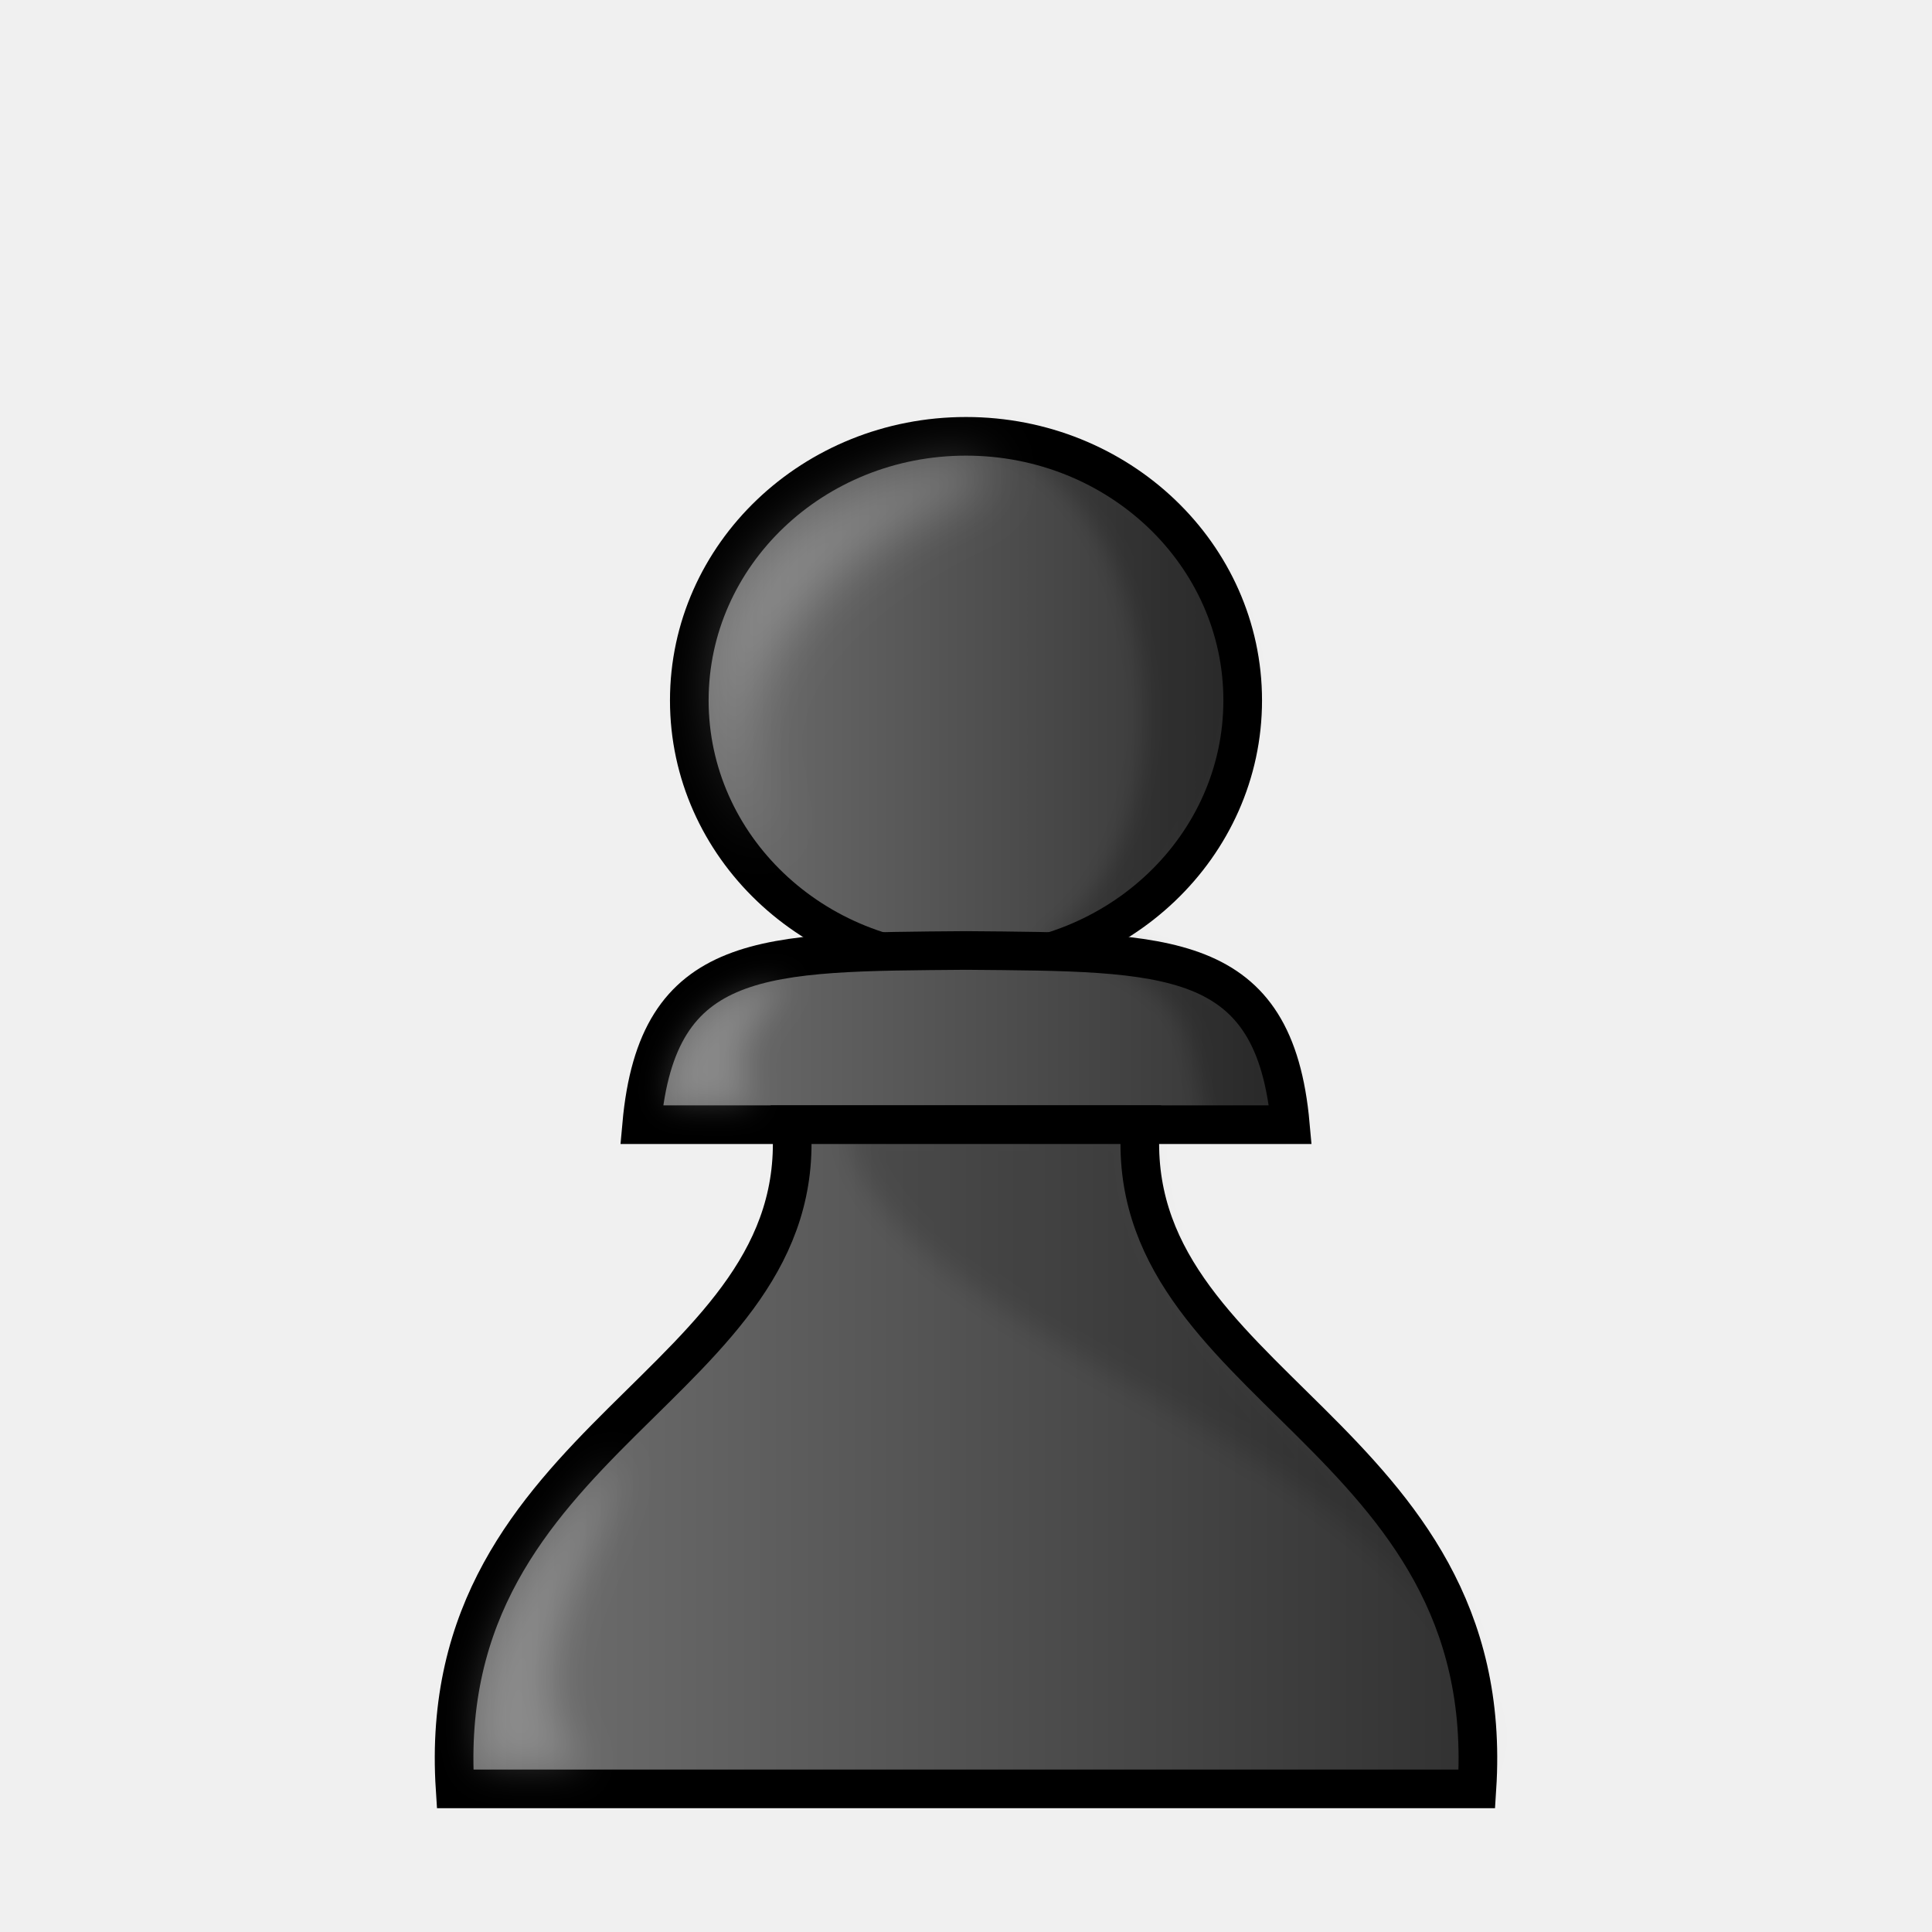
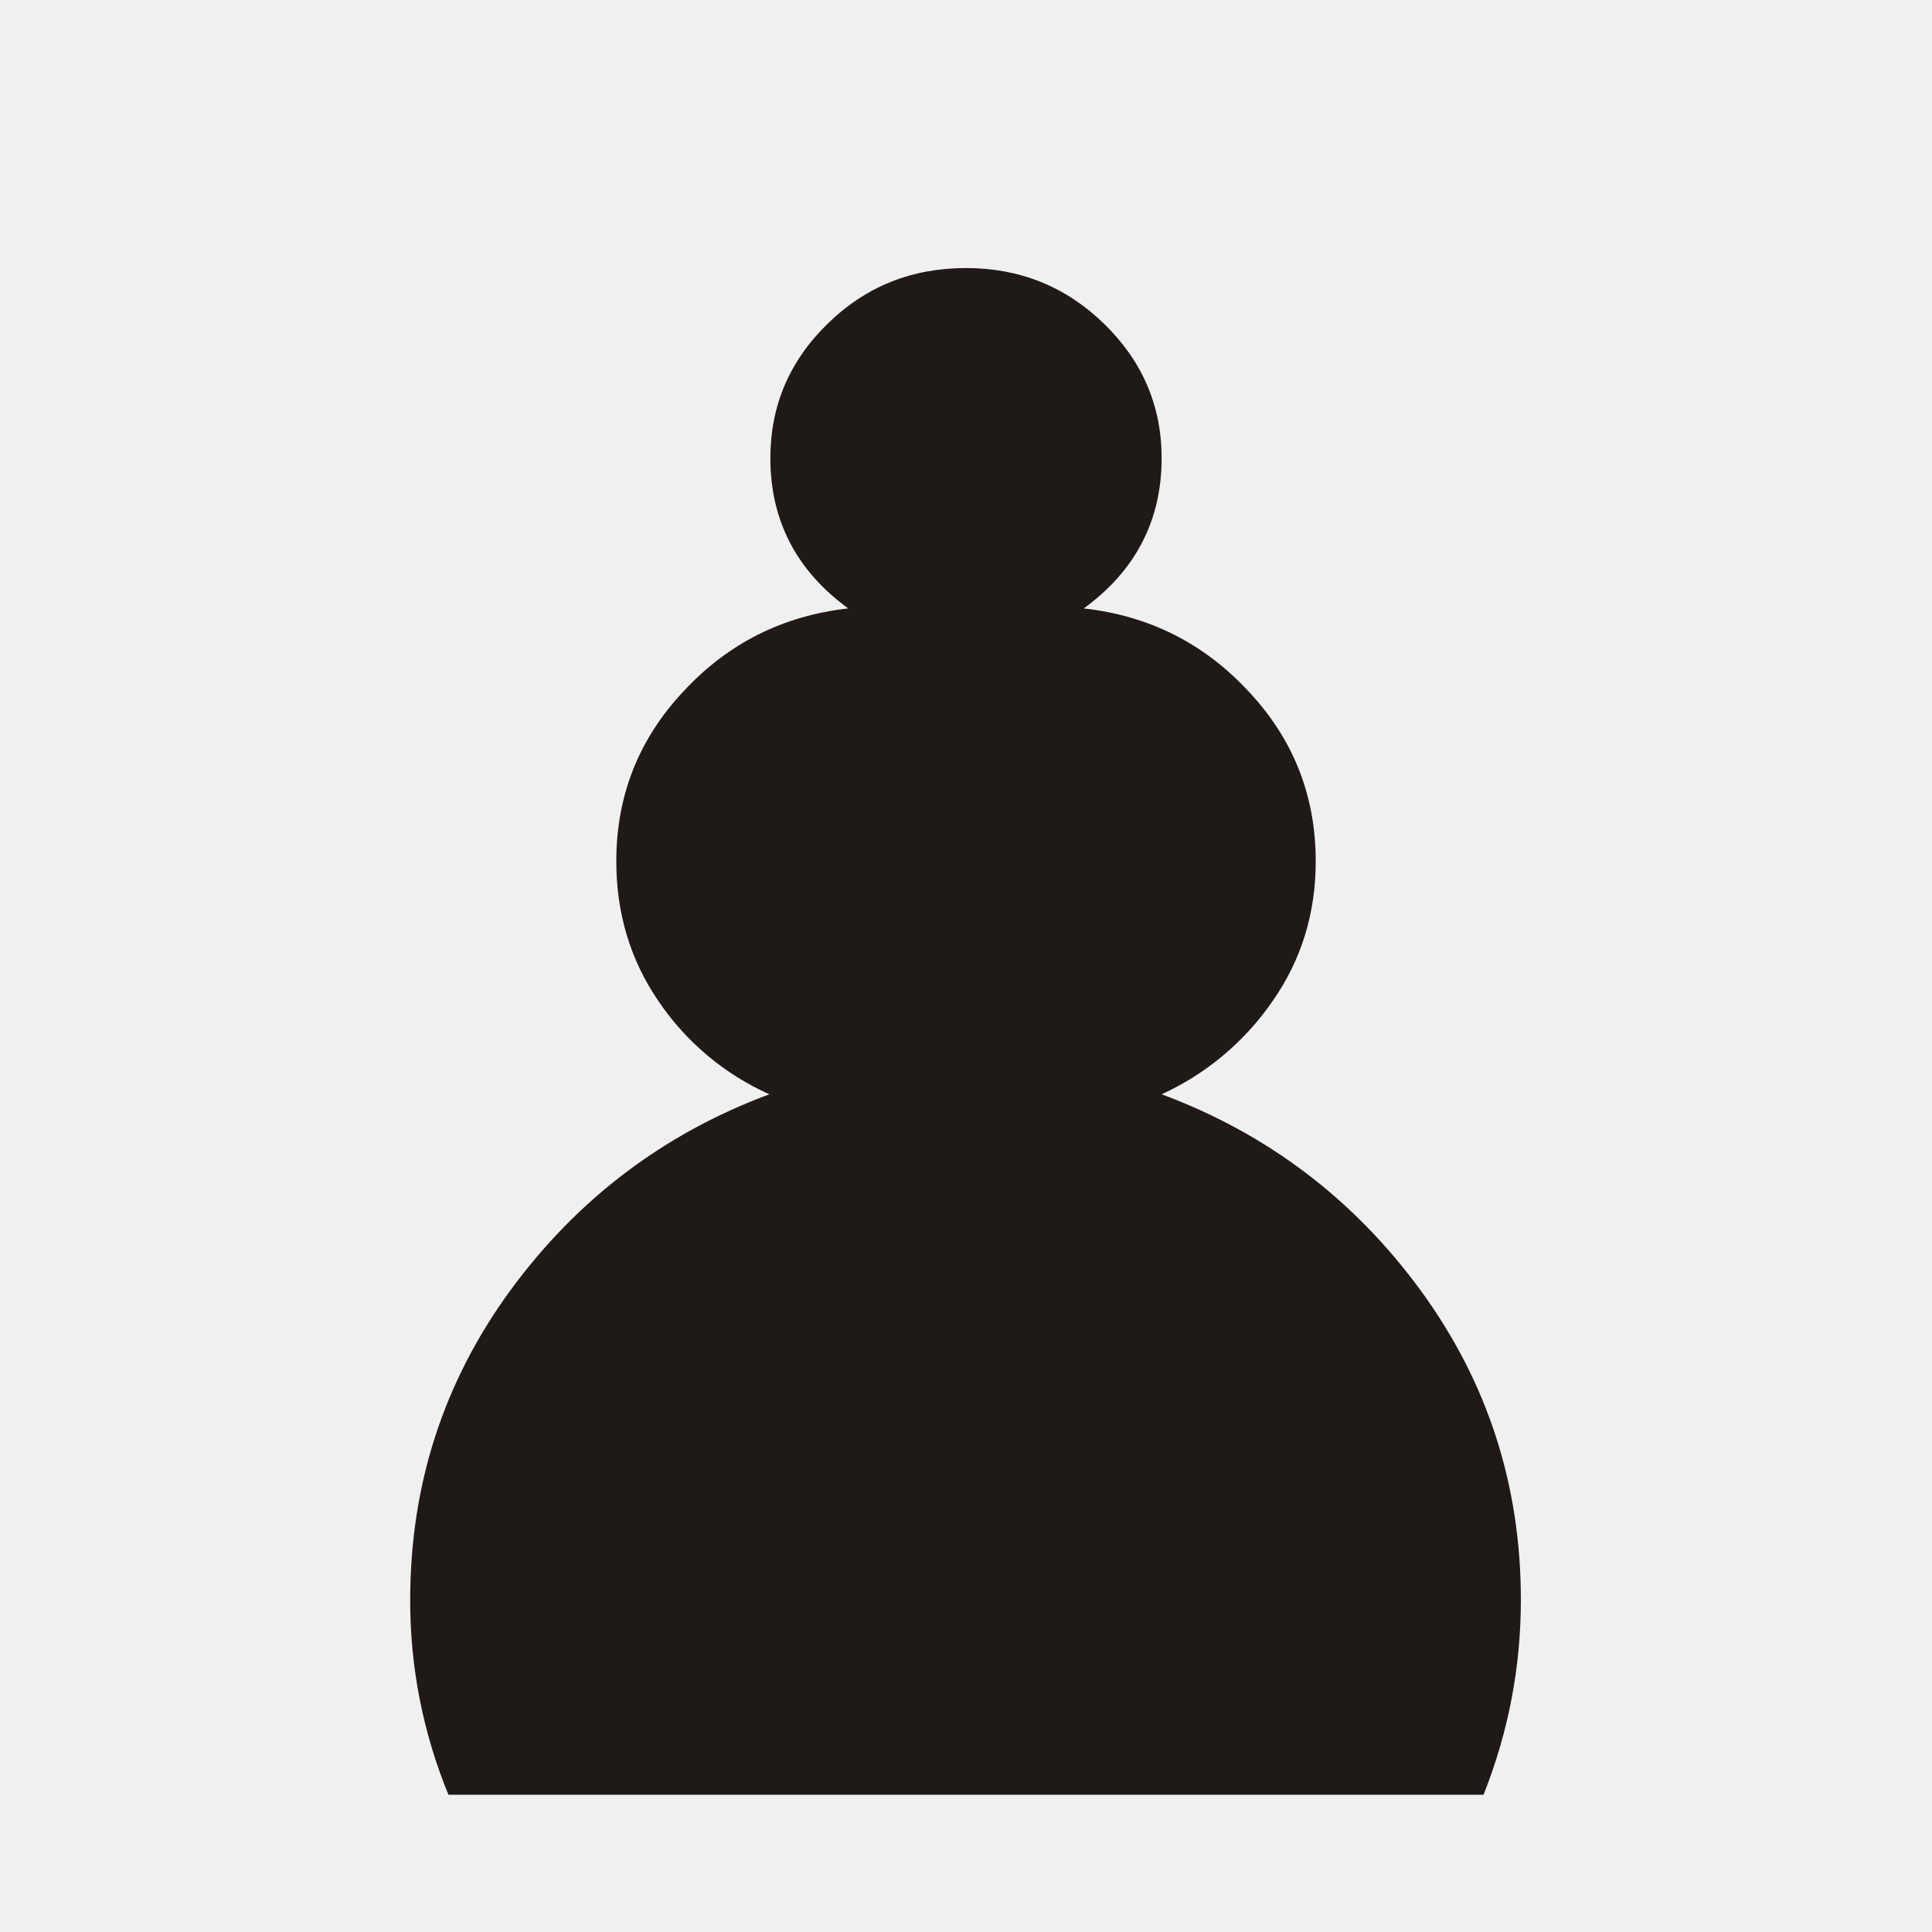
- <svg xmlns="http://www.w3.org/2000/svg" xmlns:xlink="http://www.w3.org/1999/xlink" width="50mm" height="50mm" clip-rule="evenodd" fill-rule="evenodd" image-rendering="optimizeQuality" shape-rendering="geometricPrecision" text-rendering="geometricPrecision" version="1.1" viewBox="0 0 50 50">
-   <defs>
-     <linearGradient id="linearGradient3231" x1="9.241" x2="40.761" y1="27.266" y2="27.266" gradientTransform="matrix(1.0155 0 0 1.0103 -.38852 .48153)" gradientUnits="userSpaceOnUse">
-       <stop stop-color="#635f5e" style="stop-color:#6e6e6e" offset="0" />
-       <stop stop-color="#131111" style="stop-color:#262626" offset="1" />
-     </linearGradient>
-     <linearGradient id="linearGradient1518-3" x1="777.73" x2="795.93" y1="63.423" y2="63.423" gradientTransform="matrix(.98131 0 0 .97235 -747.13 -35.846)" gradientUnits="userSpaceOnUse" xlink:href="#linearGradient3231" />
-     <linearGradient id="linearGradient1516-7" x1="772.83" x2="800.83" y1="74.581" y2="74.581" gradientTransform="matrix(.98131 0 0 .97235 -747.13 -35.846)" gradientUnits="userSpaceOnUse" xlink:href="#linearGradient3231" />
-     <linearGradient id="linearGradient1979" x1="779.03" x2="794.63" y1="54.449" y2="54.449" gradientTransform="matrix(.98131 0 0 .97235 -747.13 -34.817)" gradientUnits="userSpaceOnUse" xlink:href="#linearGradient2403" />
-     <linearGradient id="linearGradient2403" x1="9.241" x2="40.761" y1="27.266" y2="27.266" gradientTransform="matrix(1.0155 0 0 1.0103 -.38852 .48153)" gradientUnits="userSpaceOnUse">
-       <stop stop-color="#635f5e" style="stop-color:#737373" offset="0" />
-       <stop stop-color="#131111" style="stop-color:#303030" offset="1" />
-     </linearGradient>
-     <linearGradient id="linearGradient1981" x1="777.73" x2="795.93" y1="63.423" y2="63.423" gradientTransform="matrix(.98131 0 0 .97235 -747.13 -34.817)" gradientUnits="userSpaceOnUse" xlink:href="#linearGradient2403" />
-     <linearGradient id="linearGradient1983" x1="772.83" x2="800.83" y1="74.581" y2="74.581" gradientTransform="matrix(.98131 0 0 .97235 -747.13 -34.817)" gradientUnits="userSpaceOnUse" xlink:href="#linearGradient2403" />
-     <filter id="filter1993" x="-.232" y="-.164" width="1.463" height="1.328" style="color-interpolation-filters:sRGB">
-       <feGaussianBlur stdDeviation="0.669" />
-     </filter>
-     <filter id="filter1985" x="-.274" y="-.148" width="1.549" height="1.295" style="color-interpolation-filters:sRGB">
-       <feGaussianBlur stdDeviation="0.494" />
-     </filter>
-     <filter id="filter1989" x="-.303" y="-.297" width="1.607" height="1.594" style="color-interpolation-filters:sRGB">
-       <feGaussianBlur stdDeviation="0.393" />
-     </filter>
-     <filter id="filter1689-5-3-7" x="-.049" y="-.047" width="1.099" height="1.093" color-interpolation-filters="sRGB">
-       <feGaussianBlur stdDeviation="0.344" />
-     </filter>
-     <filter id="filter1657-4-3-3" x="-.075" y="-.035" width="1.151" height="1.07" color-interpolation-filters="sRGB">
-       <feGaussianBlur stdDeviation="0.269" />
-     </filter>
-   </defs>
-   <ellipse cx="25" cy="18.126" rx="7.161" ry="6.834" fill="url(#linearGradient1520-8)" fill-rule="evenodd" stroke-linejoin="round" style="clip-rule:evenodd;fill:url(#linearGradient1979);image-rendering:optimizeQuality;paint-order:markers fill stroke;shape-rendering:geometricPrecision;stroke:#000000" />
-   <path d="m25 24.598c-5.228 0.044-7.985-0.028-8.394 4.508h16.788c-0.409-4.536-3.165-4.463-8.394-4.508z" fill="url(#linearGradient1518-3)" style="clip-rule:evenodd;fill-rule:evenodd;fill:url(#linearGradient1981);image-rendering:optimizeQuality;shape-rendering:geometricPrecision;stroke:#000000" />
-   <path d="m20.484 29.106c0.496 6.787-9.303 7.996-8.706 17.19h26.444c0.597-9.194-9.202-10.403-8.706-17.19h-4.516z" fill="url(#linearGradient1516-7)" style="clip-rule:evenodd;fill-rule:evenodd;fill:url(#linearGradient1983);image-rendering:optimizeQuality;shape-rendering:geometricPrecision;stroke:#000000" />
-   <path d="m19.884 21.629c-0.528 0.225-4.585-7.628 4.867-9.772 0.717-0.118 1.251 0.641 0.008 1.04 0 0-7.74 3.347-4.875 8.733z" style="clip-rule:evenodd;fill-rule:evenodd;fill:#ffffff;filter:url(#filter1993);image-rendering:optimizeQuality;opacity:.25;shape-rendering:geometricPrecision" />
-   <path d="m12.504 45.701c-0.324-1.24-0.204-3.973 3.513-8.008-0.37 2.437-3.064 5.393-0.9 8.024z" style="clip-rule:evenodd;fill-rule:evenodd;fill:#ffffff;filter:url(#filter1985);image-rendering:optimizeQuality;opacity:.2;shape-rendering:geometricPrecision" />
-   <path d="m17.282 28.557s-0.026-2.905 3.106-3.142c-1.079 1.212-1.462 1.906-0.933 3.174z" style="clip-rule:evenodd;fill-rule:evenodd;fill:#ffffff;filter:url(#filter1989);image-rendering:optimizeQuality;opacity:.2;shape-rendering:geometricPrecision" />
-   <path transform="matrix(.98092 0 0 .9722 -247.86 127.42)" d="m275.09-101.12c0.228 6.037 18.734 9.314 16.553 17.682 1.286-7.878-9.282-10.089-8.875-17.682z" clip-rule="evenodd" fill-rule="evenodd" filter="url(#filter1689-5)" image-rendering="optimizeQuality" opacity=".15" shape-rendering="geometricPrecision" style="filter:url(#filter1689-5-3-7);mix-blend-mode:normal;opacity:.15" />
-   <path transform="matrix(.98092 0 0 .9722 -248.05 126.34)" d="m278.37-118.34c4.975 0.663 6.596 10.501 1.92 13.454 0 0 3.408 0.512 3.966 2.688 0.169 0.66 0.468 2.181 0.468 2.181l2.202 7.7e-4s-0.196-1.54-0.469-2.165c-0.889-2.035-4.686-2.771-4.686-2.771 1.871-1.179 3.898-4.253 3.898-6.358 0.388-4.551-5.509-7.548-7.3-7.03z" clip-rule="evenodd" fill-rule="evenodd" filter="url(#filter1657-4)" image-rendering="optimizeQuality" opacity=".25" shape-rendering="geometricPrecision" style="filter:url(#filter1657-4-3-3);mix-blend-mode:normal;opacity:.2" />
+ <svg xmlns="http://www.w3.org/2000/svg" clip-rule="evenodd" fill-rule="evenodd" height="50mm" image-rendering="optimizeQuality" shape-rendering="geometricPrecision" text-rendering="geometricPrecision" viewBox="0 0 50 50" width="50mm">
+   <path d="M25 46.448H11.606a13.139 13.139 0 0 1-.99-5.043c0-2.975.863-5.644 2.598-8.018 1.736-2.365 3.971-4.054 6.697-5.067a6.824 6.824 0 0 1-2.861-2.398c-.737-1.071-1.1-2.283-1.1-3.634 0-1.69.575-3.156 1.735-4.392 1.151-1.244 2.574-1.961 4.267-2.15-1.346-.981-2.015-2.283-2.015-3.89 0-1.351.491-2.513 1.482-3.477.982-.964 2.176-1.442 3.581-1.442 1.389 0 2.582.478 3.573 1.442s1.49 2.126 1.49 3.477c0 1.607-.669 2.909-2.015 3.89 1.693.189 3.116.906 4.267 2.15 1.16 1.236 1.736 2.703 1.736 4.392 0 1.351-.373 2.563-1.126 3.634a7.036 7.036 0 0 1-2.862 2.398c2.726 1.013 4.962 2.702 6.697 5.067 1.736 2.374 2.6 5.043 2.6 8.018 0 1.739-.322 3.42-.966 5.043z" fill="#1f1a17" />
</svg>
